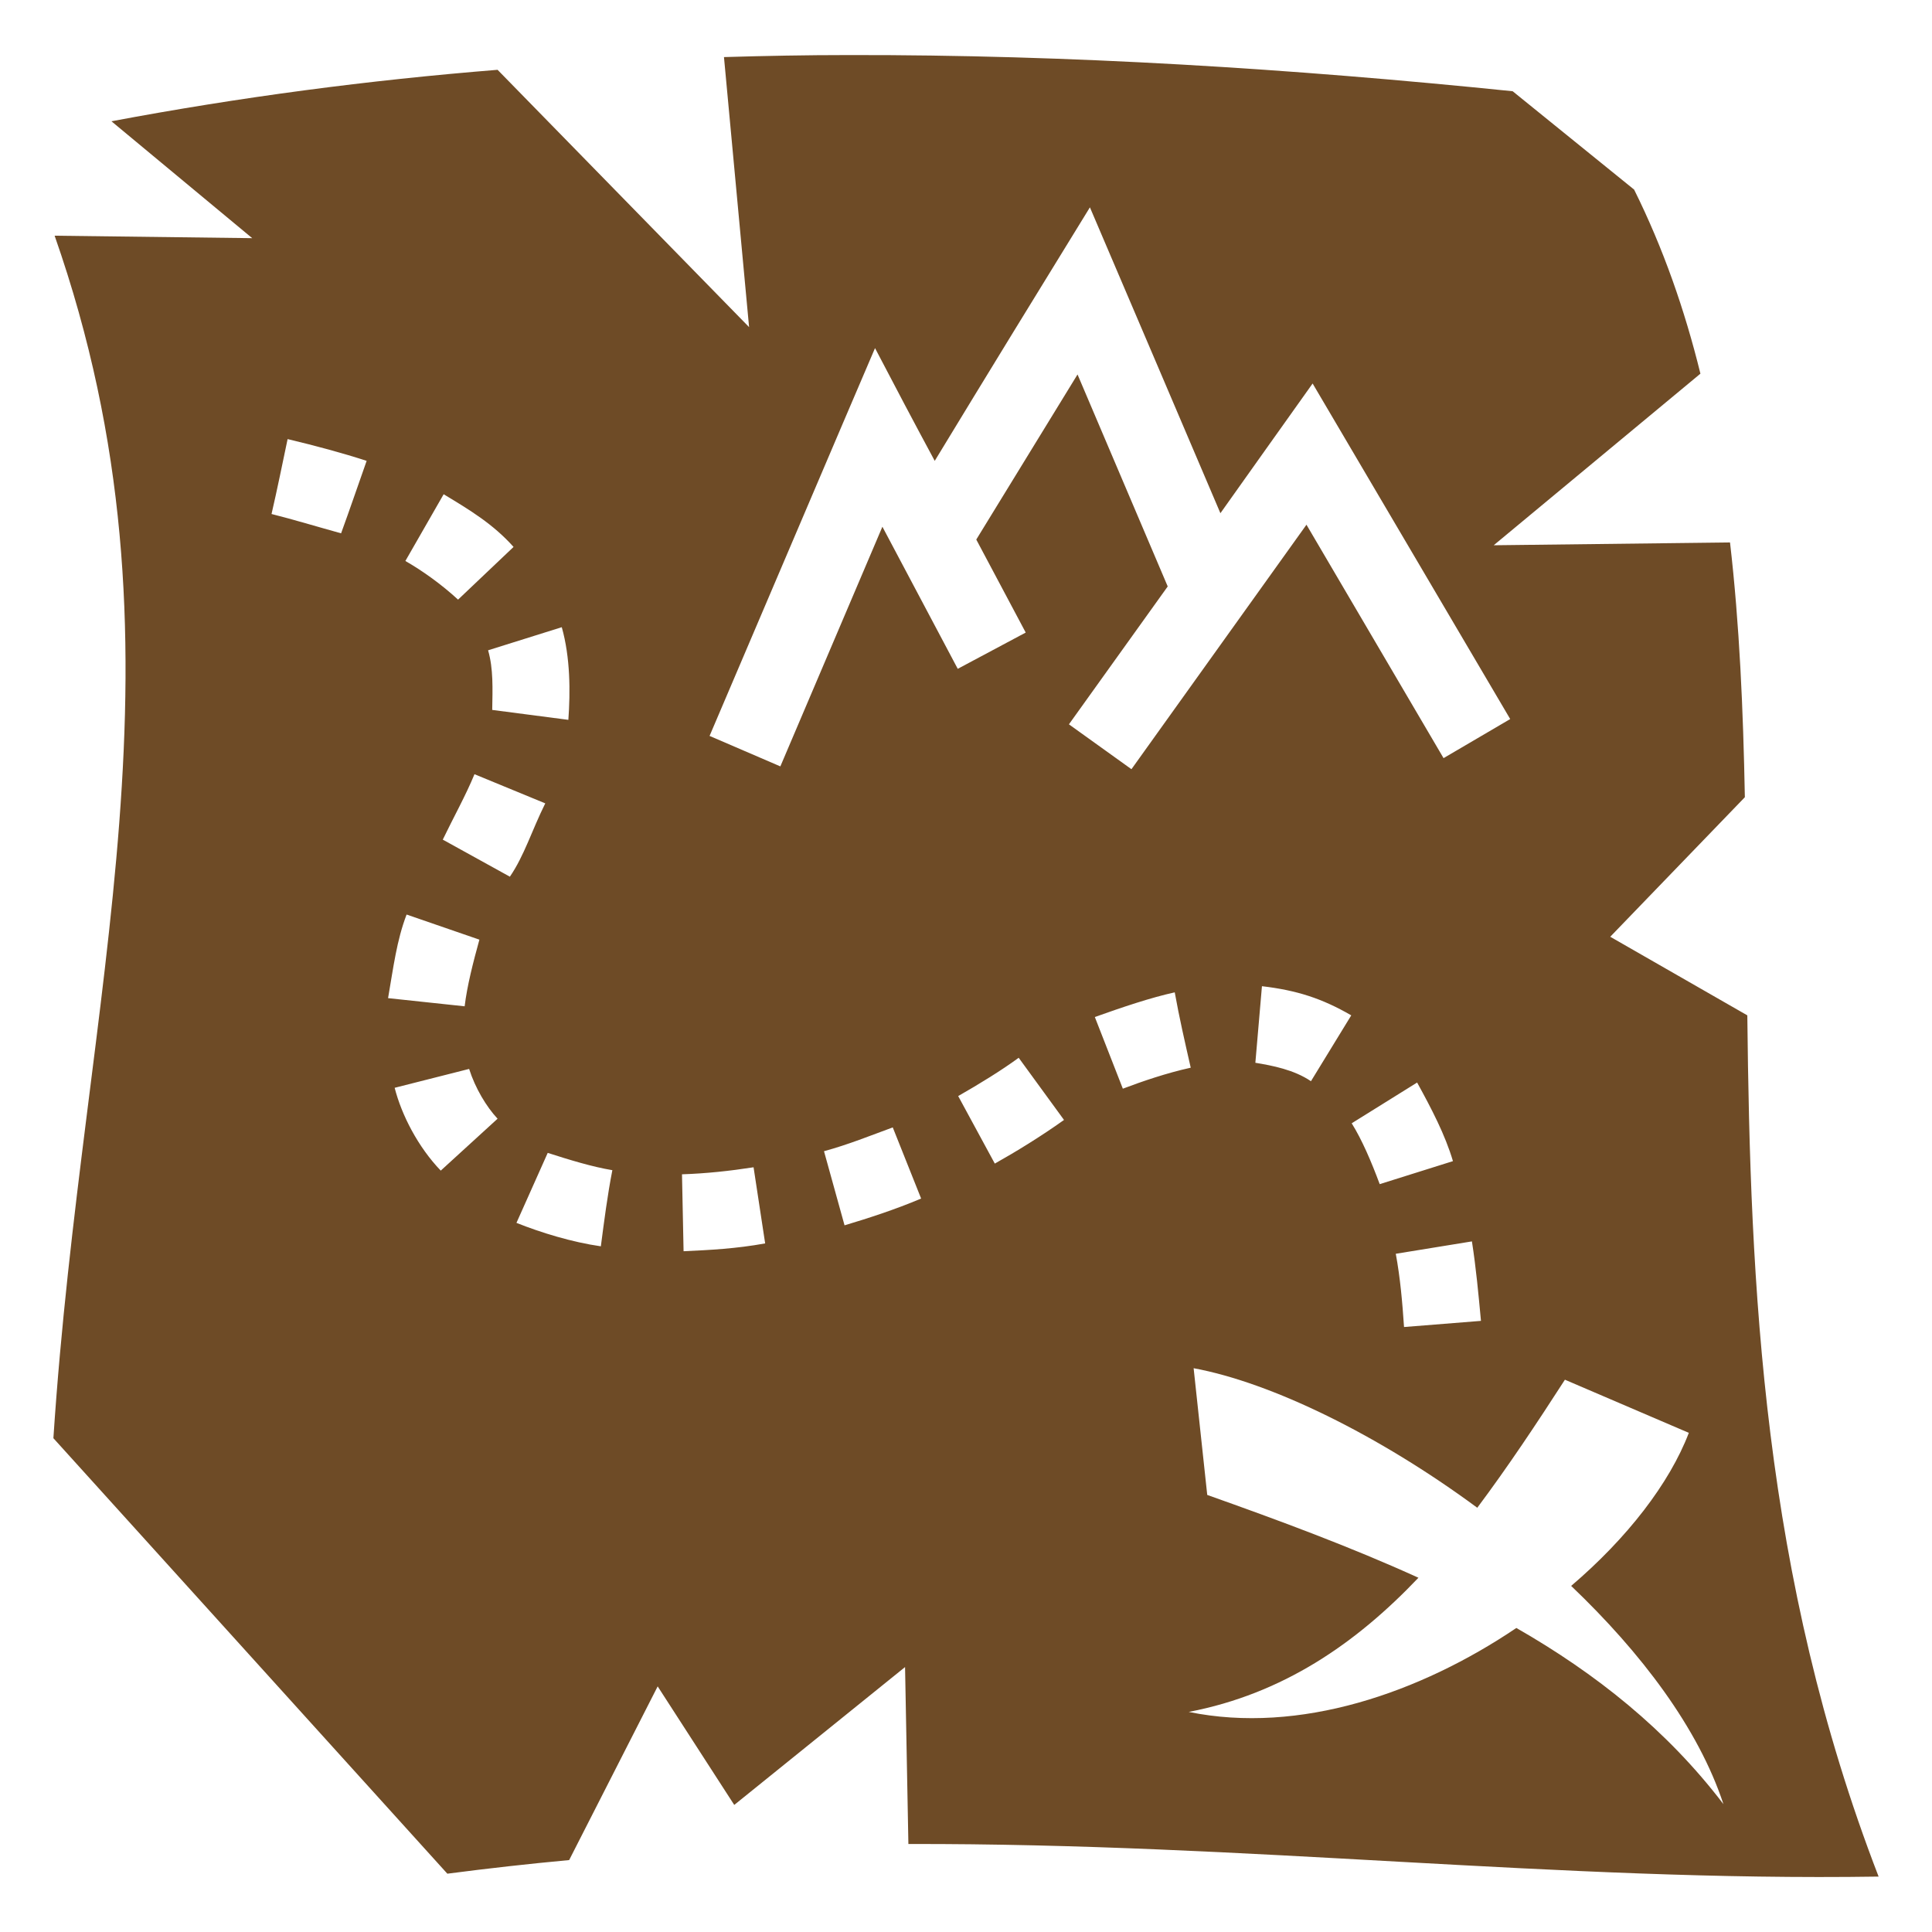
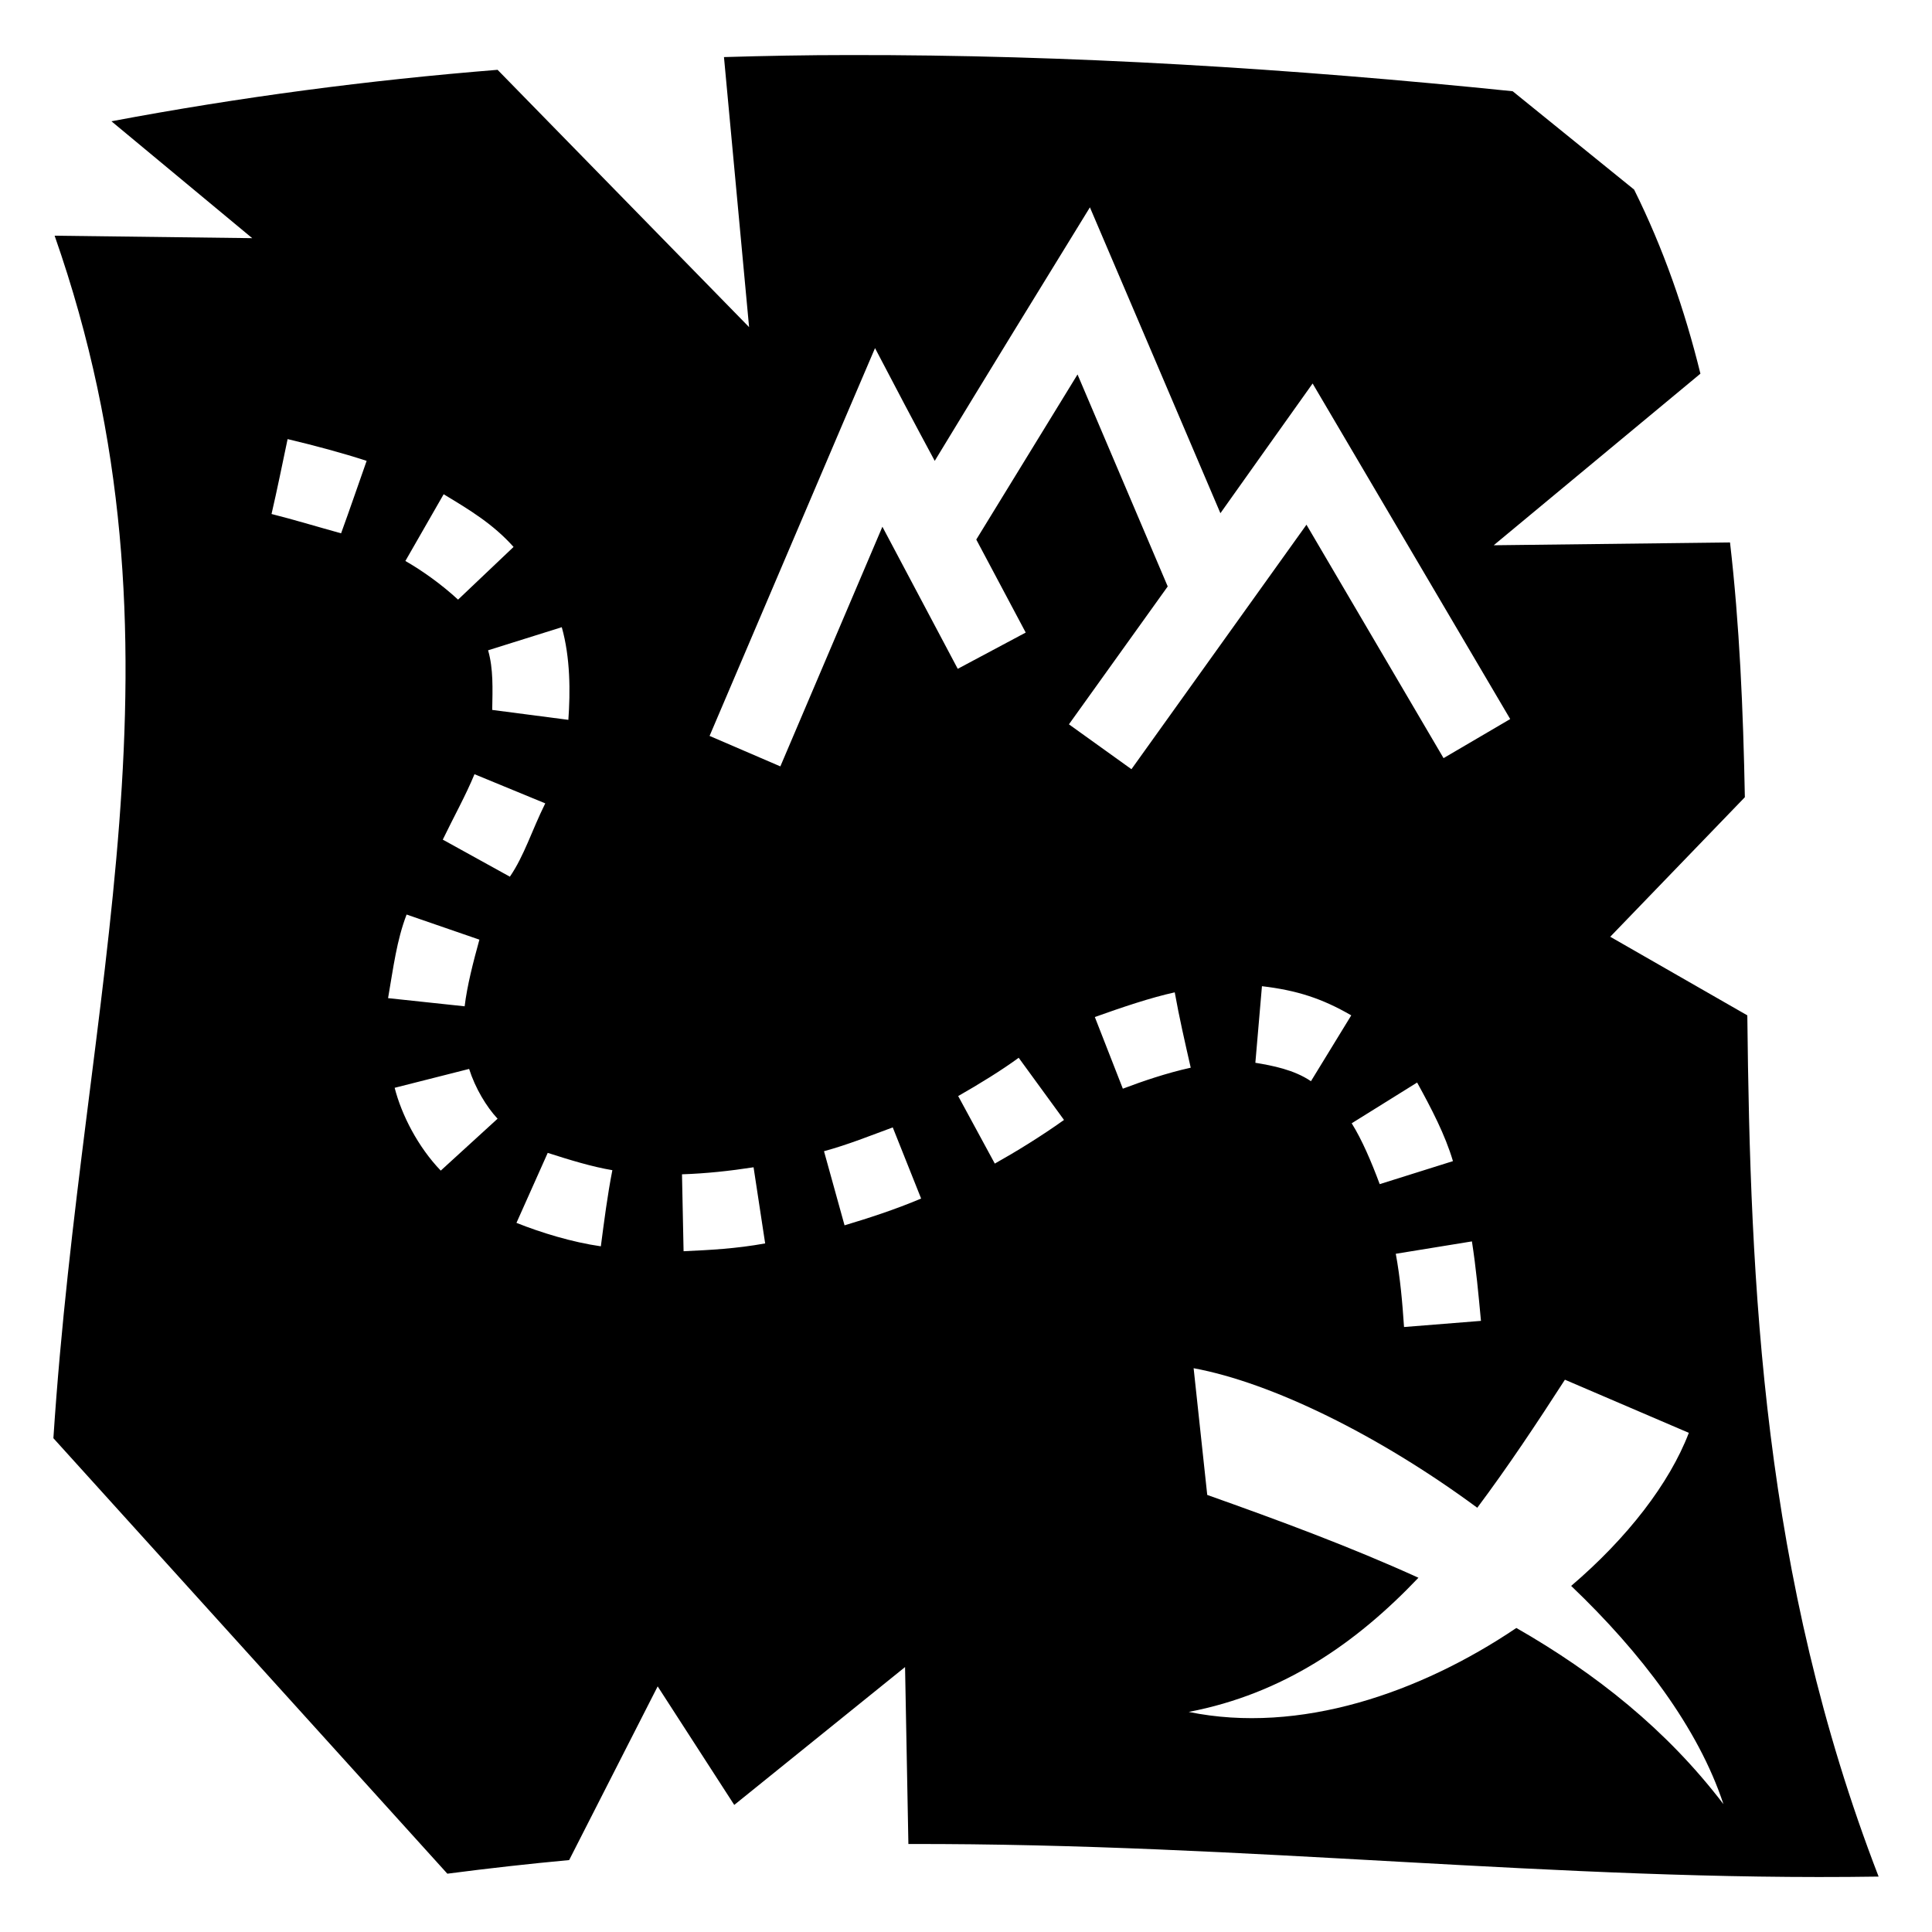
<svg xmlns="http://www.w3.org/2000/svg" width="22" height="22" viewBox="0 0 22 22" fill="none">
-   <path d="M9.659 0.627C9.186 0.627 8.713 0.636 8.244 0.65L8.53 3.725L5.666 0.795C4.198 0.913 2.736 1.105 1.269 1.381L2.872 2.712L0.622 2.684C2.267 7.381 0.945 11.244 0.608 16.377L5.094 21.336C5.562 21.275 6.027 21.223 6.481 21.181L7.489 19.203L8.361 20.553L10.306 18.983L10.344 20.998C14.23 20.989 17.736 21.425 21.392 21.369C20.07 17.947 19.93 14.637 19.897 11.562L18.336 10.667L19.869 9.078C19.85 8.08 19.808 7.109 19.7 6.177L17.009 6.209L19.363 4.255C19.184 3.528 18.941 2.83 18.608 2.159L17.225 1.039C14.703 0.781 12.181 0.622 9.659 0.627ZM12.411 2.361C12.908 3.521 13.4 4.681 13.897 5.844C14.248 5.352 14.595 4.859 14.947 4.367C15.697 5.642 16.447 6.913 17.197 8.188L16.438 8.633L14.877 5.975L12.884 8.759L12.172 8.248L13.297 6.678L12.27 4.264L11.117 6.144L11.68 7.203L10.906 7.616L10.048 5.998L8.886 8.727L8.08 8.38L9.603 4.808L9.964 3.964C10.189 4.395 10.414 4.822 10.644 5.248C11.23 4.283 11.82 3.321 12.411 2.361ZM3.275 5C3.59 5.075 3.903 5.159 4.175 5.248C4.077 5.525 3.983 5.802 3.884 6.073C3.613 5.998 3.335 5.914 3.092 5.853C3.157 5.572 3.215 5.286 3.275 5ZM5.052 5.628C5.347 5.806 5.614 5.966 5.848 6.228L5.216 6.828C5.028 6.655 4.812 6.5 4.616 6.388L5.052 5.628ZM6.397 7.142C6.495 7.489 6.495 7.878 6.472 8.197L5.605 8.084C5.609 7.845 5.619 7.616 5.558 7.405L6.397 7.142ZM5.403 8.816L6.209 9.148C6.055 9.458 5.97 9.744 5.806 9.983L5.042 9.561C5.164 9.308 5.305 9.055 5.403 8.816ZM4.63 10.414L5.459 10.7C5.389 10.953 5.319 11.225 5.291 11.459L4.419 11.366C4.48 11.014 4.517 10.709 4.63 10.414ZM14.37 11.23C14.769 11.277 15.055 11.37 15.387 11.562L14.928 12.312C14.736 12.181 14.488 12.134 14.295 12.102L14.37 11.23ZM13.377 11.3C13.428 11.586 13.494 11.872 13.559 12.158C13.283 12.219 13.011 12.312 12.786 12.397L12.467 11.581C12.781 11.469 13.1 11.361 13.377 11.3ZM11.6 12.045L12.116 12.753C11.853 12.941 11.562 13.119 11.328 13.25L10.911 12.481C11.15 12.345 11.408 12.186 11.6 12.045ZM5.342 12.172C5.412 12.392 5.539 12.603 5.666 12.739L5.019 13.33C4.761 13.062 4.573 12.697 4.494 12.387L5.342 12.172ZM16.137 12.327C16.302 12.627 16.456 12.922 16.545 13.222L15.711 13.484C15.617 13.231 15.509 12.978 15.392 12.791L16.137 12.327ZM10.166 12.838L10.489 13.648C10.189 13.775 9.884 13.873 9.617 13.953L9.383 13.109C9.659 13.034 9.912 12.931 10.166 12.838ZM6.237 13.128C6.486 13.208 6.744 13.287 6.973 13.325C6.917 13.611 6.88 13.902 6.842 14.192C6.514 14.145 6.162 14.037 5.881 13.925L6.237 13.128ZM8.581 13.292L8.713 14.159C8.375 14.22 8.084 14.234 7.784 14.248L7.766 13.372C8.042 13.363 8.309 13.334 8.581 13.292ZM16.761 14.136C16.808 14.436 16.836 14.741 16.864 15.041L15.988 15.111C15.969 14.83 15.945 14.553 15.894 14.277L16.761 14.136ZM13.592 15.58C14.478 15.744 15.697 16.339 16.822 17.169C17.169 16.705 17.497 16.212 17.82 15.711L19.231 16.316C19.011 16.892 18.528 17.516 17.891 18.059C18.688 18.819 19.339 19.677 19.625 20.544C18.978 19.695 18.167 19.053 17.267 18.538C16.17 19.278 14.797 19.752 13.536 19.494C14.609 19.288 15.439 18.716 16.152 17.966C15.378 17.614 14.567 17.314 13.747 17.023L13.592 15.58Z" fill="#6E4B26" />
+   <path d="M9.659 0.627C9.186 0.627 8.713 0.636 8.244 0.65L8.53 3.725L5.666 0.795C4.198 0.913 2.736 1.105 1.269 1.381L2.872 2.712L0.622 2.684C2.267 7.381 0.945 11.244 0.608 16.377L5.094 21.336C5.562 21.275 6.027 21.223 6.481 21.181L7.489 19.203L8.361 20.553L10.306 18.983L10.344 20.998C14.23 20.989 17.736 21.425 21.392 21.369C20.07 17.947 19.93 14.637 19.897 11.562L18.336 10.667L19.869 9.078C19.85 8.08 19.808 7.109 19.7 6.177L17.009 6.209L19.363 4.255C19.184 3.528 18.941 2.83 18.608 2.159L17.225 1.039C14.703 0.781 12.181 0.622 9.659 0.627ZM12.411 2.361C12.908 3.521 13.4 4.681 13.897 5.844C14.248 5.352 14.595 4.859 14.947 4.367C15.697 5.642 16.447 6.913 17.197 8.188L16.438 8.633L14.877 5.975L12.884 8.759L12.172 8.248L13.297 6.678L12.27 4.264L11.117 6.144L11.68 7.203L10.906 7.616L10.048 5.998L8.886 8.727L8.08 8.38L9.603 4.808L9.964 3.964C10.189 4.395 10.414 4.822 10.644 5.248C11.23 4.283 11.82 3.321 12.411 2.361ZM3.275 5C3.59 5.075 3.903 5.159 4.175 5.248C4.077 5.525 3.983 5.802 3.884 6.073C3.613 5.998 3.335 5.914 3.092 5.853C3.157 5.572 3.215 5.286 3.275 5ZM5.052 5.628C5.347 5.806 5.614 5.966 5.848 6.228L5.216 6.828C5.028 6.655 4.812 6.5 4.616 6.388L5.052 5.628ZM6.397 7.142C6.495 7.489 6.495 7.878 6.472 8.197L5.605 8.084C5.609 7.845 5.619 7.616 5.558 7.405L6.397 7.142ZM5.403 8.816L6.209 9.148C6.055 9.458 5.97 9.744 5.806 9.983L5.042 9.561C5.164 9.308 5.305 9.055 5.403 8.816ZM4.63 10.414L5.459 10.7C5.389 10.953 5.319 11.225 5.291 11.459L4.419 11.366C4.48 11.014 4.517 10.709 4.63 10.414ZM14.37 11.23C14.769 11.277 15.055 11.37 15.387 11.562L14.928 12.312C14.736 12.181 14.488 12.134 14.295 12.102L14.37 11.23ZM13.377 11.3C13.428 11.586 13.494 11.872 13.559 12.158C13.283 12.219 13.011 12.312 12.786 12.397L12.467 11.581C12.781 11.469 13.1 11.361 13.377 11.3ZM11.6 12.045L12.116 12.753C11.853 12.941 11.562 13.119 11.328 13.25L10.911 12.481C11.15 12.345 11.408 12.186 11.6 12.045ZM5.342 12.172C5.412 12.392 5.539 12.603 5.666 12.739L5.019 13.33C4.761 13.062 4.573 12.697 4.494 12.387L5.342 12.172ZM16.137 12.327C16.302 12.627 16.456 12.922 16.545 13.222L15.711 13.484C15.617 13.231 15.509 12.978 15.392 12.791L16.137 12.327ZM10.166 12.838L10.489 13.648C10.189 13.775 9.884 13.873 9.617 13.953L9.383 13.109C9.659 13.034 9.912 12.931 10.166 12.838ZM6.237 13.128C6.486 13.208 6.744 13.287 6.973 13.325C6.917 13.611 6.88 13.902 6.842 14.192C6.514 14.145 6.162 14.037 5.881 13.925L6.237 13.128ZM8.581 13.292L8.713 14.159C8.375 14.22 8.084 14.234 7.784 14.248L7.766 13.372C8.042 13.363 8.309 13.334 8.581 13.292ZM16.761 14.136C16.808 14.436 16.836 14.741 16.864 15.041L15.988 15.111C15.969 14.83 15.945 14.553 15.894 14.277L16.761 14.136ZM13.592 15.58C14.478 15.744 15.697 16.339 16.822 17.169C17.169 16.705 17.497 16.212 17.82 15.711L19.231 16.316C19.011 16.892 18.528 17.516 17.891 18.059C18.688 18.819 19.339 19.677 19.625 20.544C18.978 19.695 18.167 19.053 17.267 18.538C16.17 19.278 14.797 19.752 13.536 19.494C14.609 19.288 15.439 18.716 16.152 17.966C15.378 17.614 14.567 17.314 13.747 17.023L13.592 15.58Z" fill="currentColor" />
</svg>
